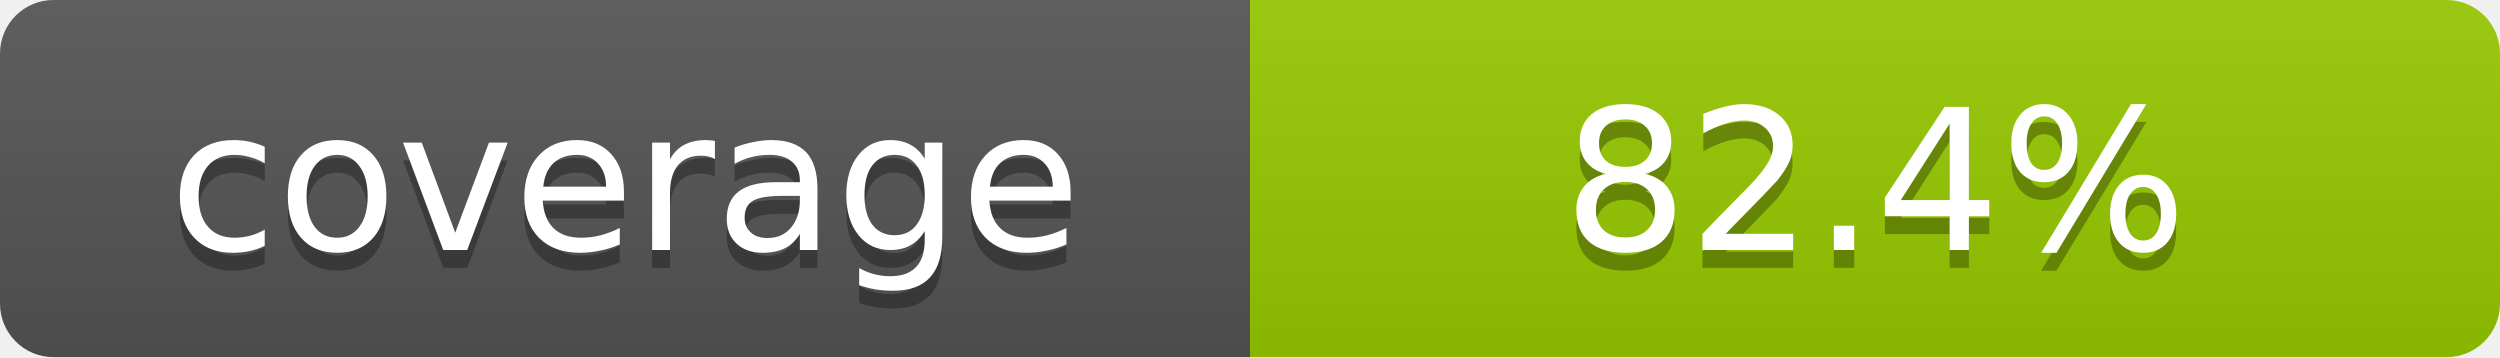
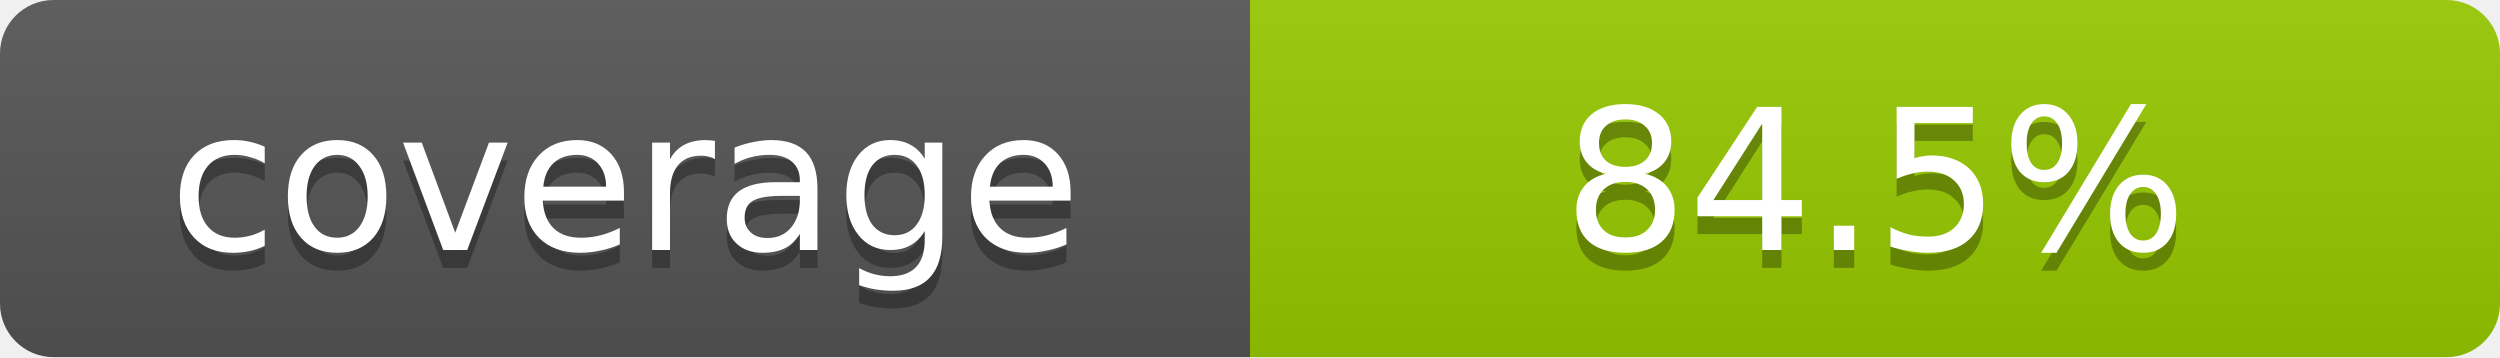
- <svg xmlns="http://www.w3.org/2000/svg" width="140" height="20" role="img" aria-label="coverage: 82.4%">
+ <svg xmlns="http://www.w3.org/2000/svg" width="140" height="20" role="img" aria-label="coverage: 84.5%">
  <defs>
    <clipPath id="round">
      <rect width="140" height="20" rx="3" fill="#fff" />
    </clipPath>
    <linearGradient id="shade" x2="0" y2="100%">
      <stop offset="0" stop-color="#bbb" stop-opacity=".1" />
      <stop offset="1" stop-opacity=".1" />
    </linearGradient>
  </defs>
  <g clip-path="url(#round)">
    <rect width="70" height="20" fill="#555" />
    <rect x="70" width="70" height="20" fill="#97ca00" />
    <rect width="140" height="20" fill="url(#shade)" />
  </g>
  <g fill="#fff" text-anchor="middle" font-family="Verdana,Geneva,DejaVu Sans,sans-serif" font-size="11">
    <text x="35" y="15" fill="#010101" fill-opacity=".3">coverage</text>
    <text x="35" y="14">coverage</text>
-     <text x="105" y="15" fill="#010101" fill-opacity=".3">82.4%</text>
-     <text x="105" y="14">82.4%</text>
+     <text x="105" y="15" fill="#010101" fill-opacity=".3">84.5%</text>
+     <text x="105" y="14">84.5%</text>
  </g>
</svg>
